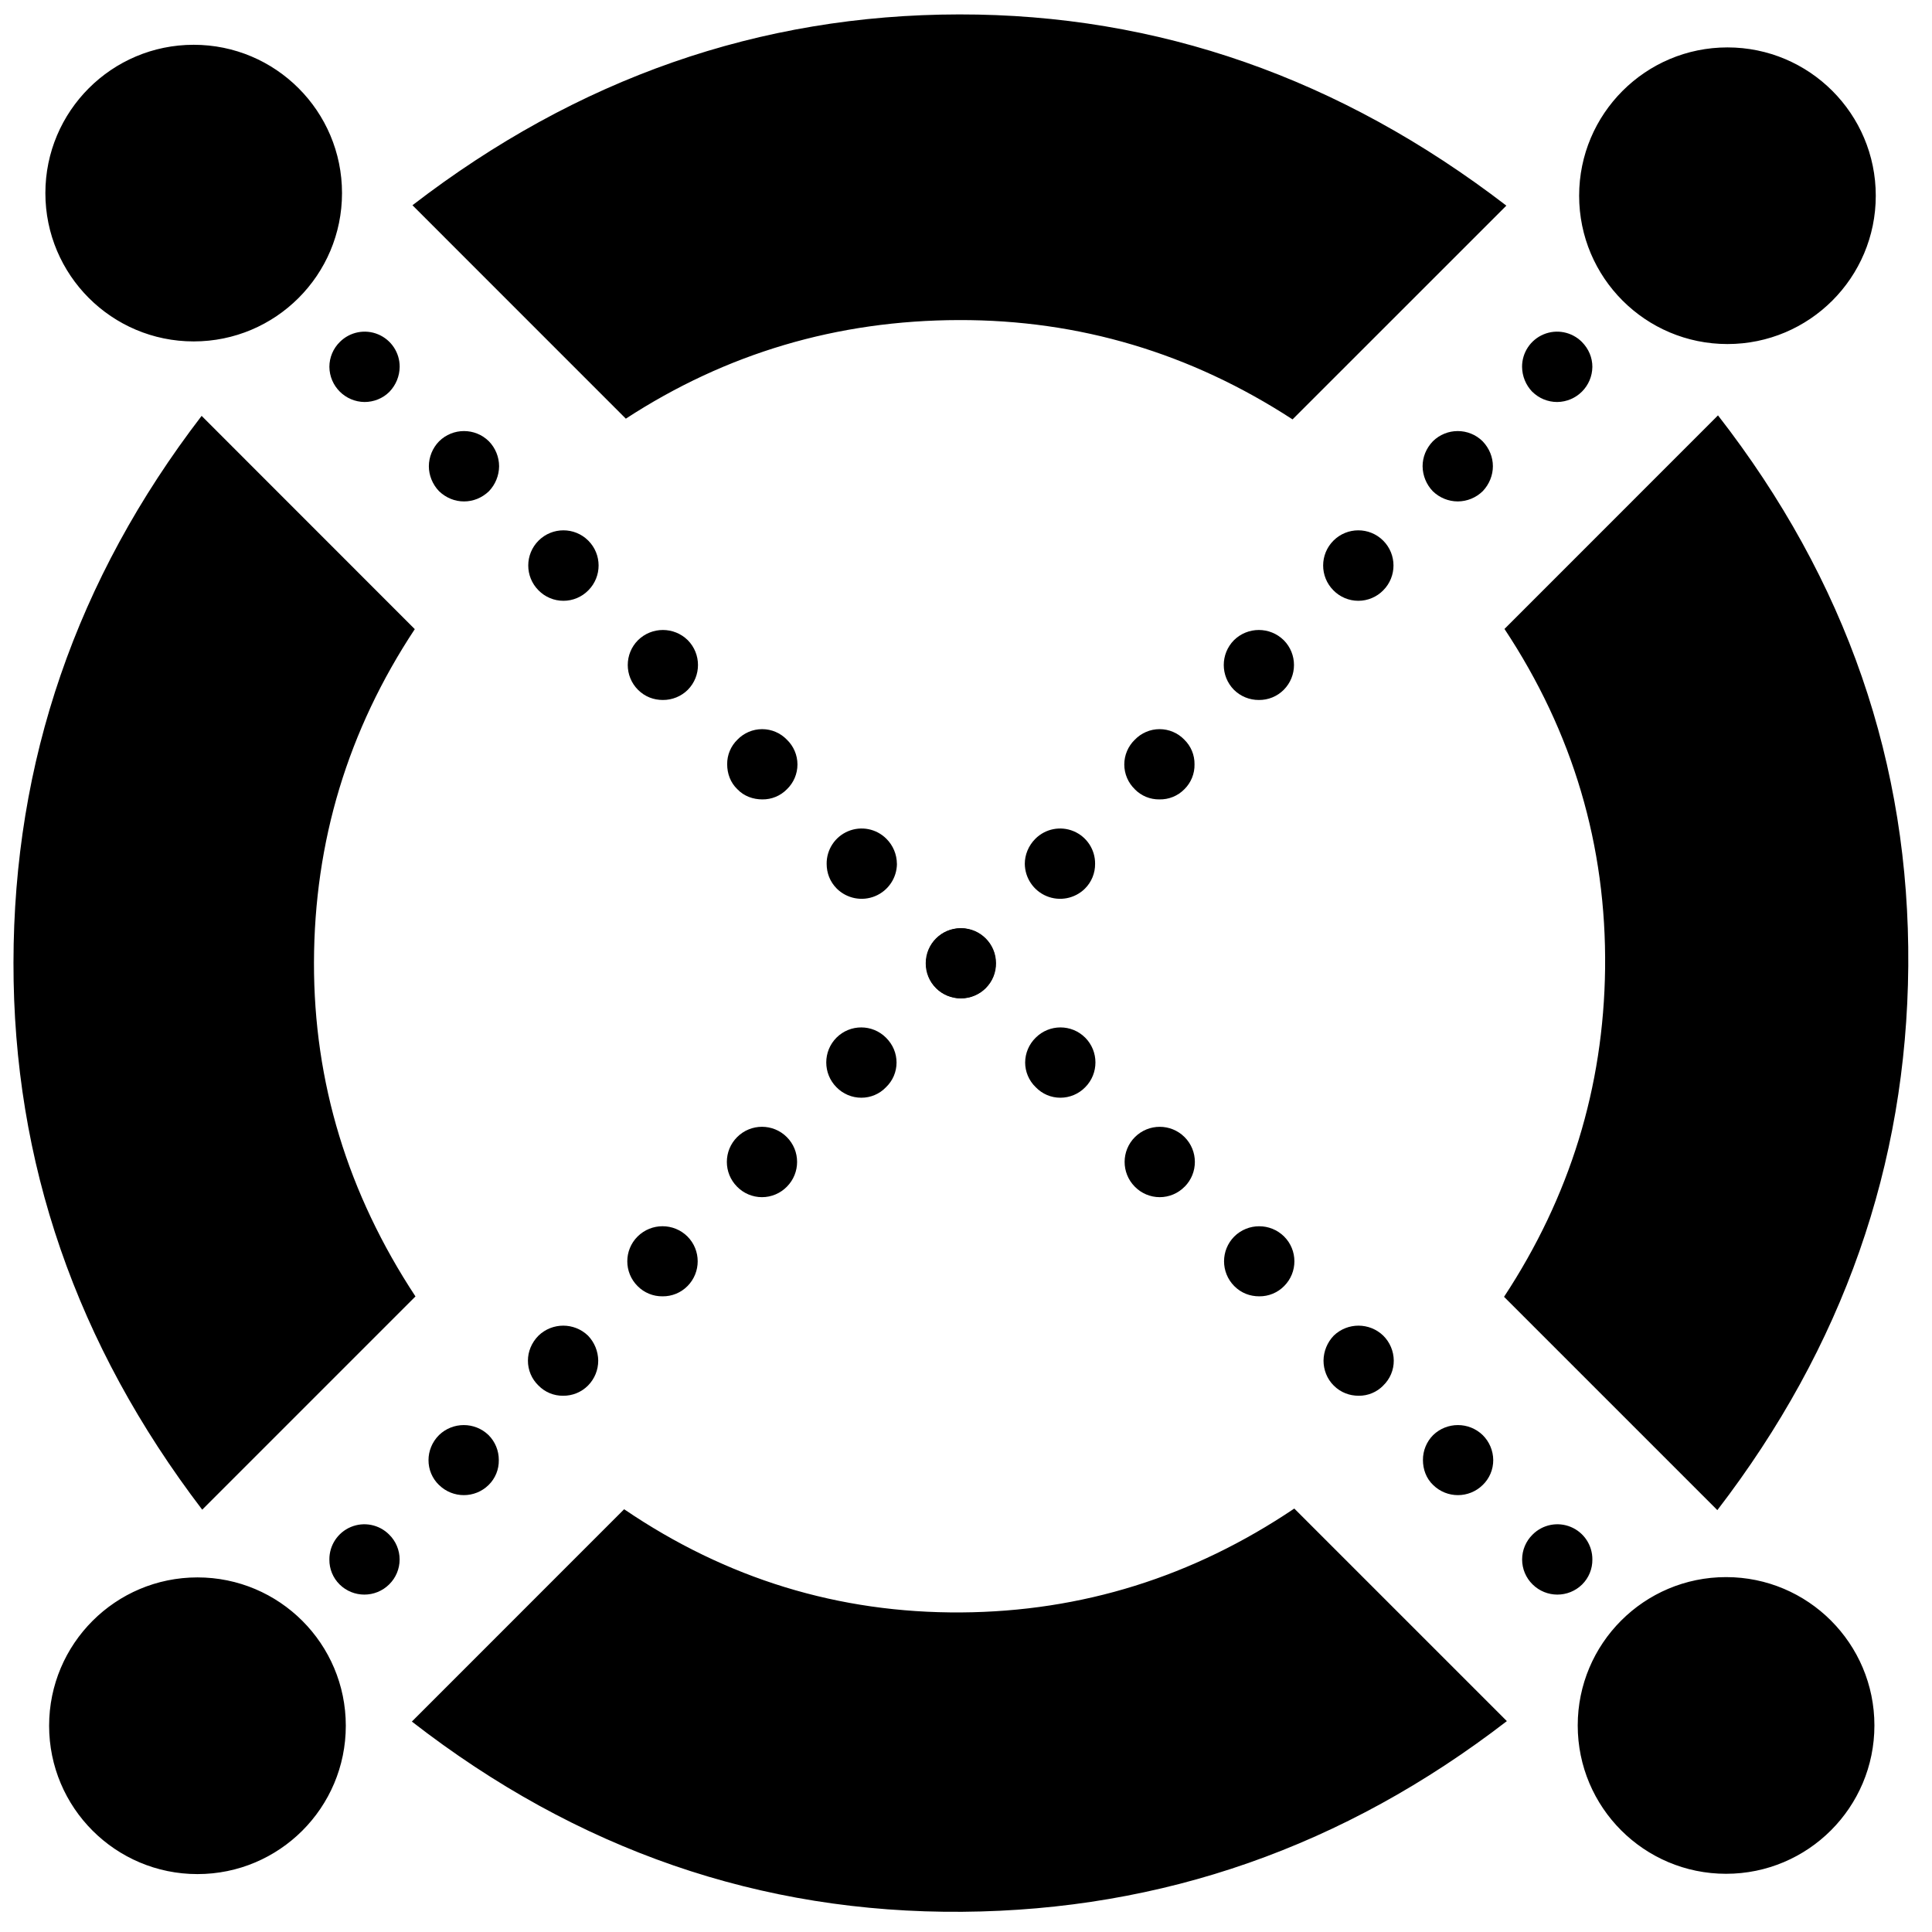
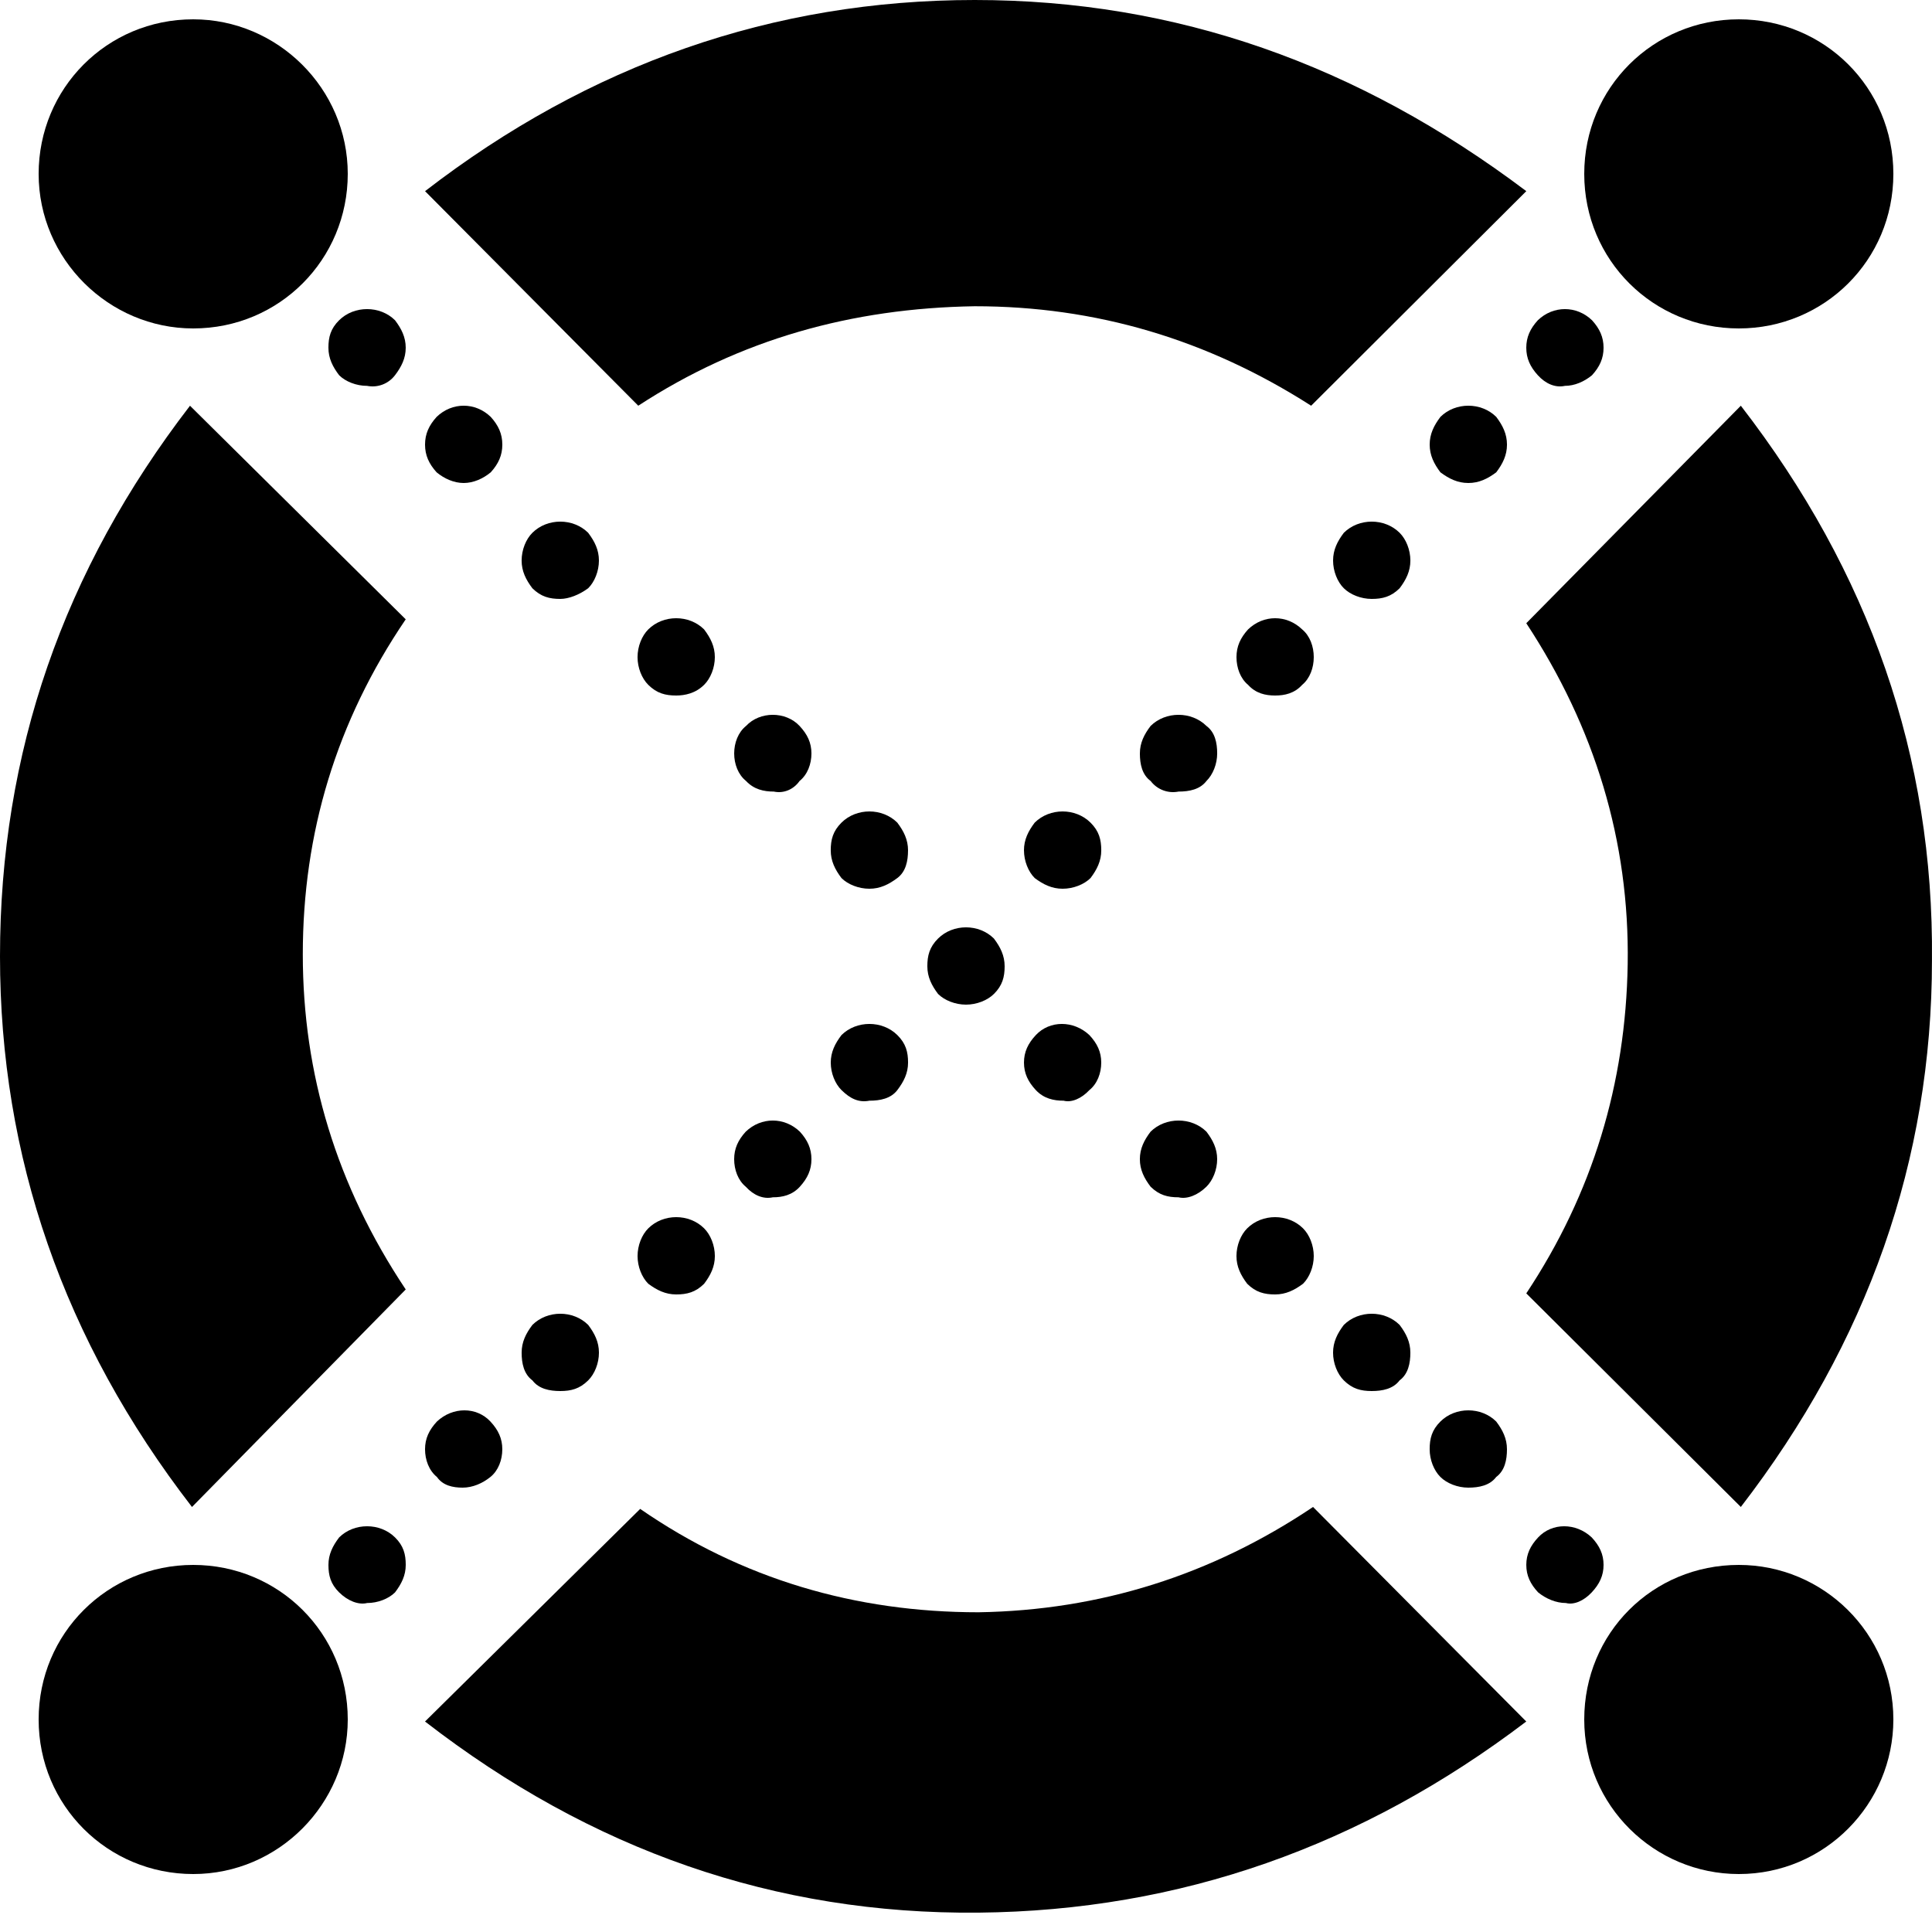
- <svg xmlns="http://www.w3.org/2000/svg" width="39" height="39" viewBox="0 0 39 39" class="logo show-sm">
-   <g fill="" fill-rule="evenodd">
-     <path d="M30.93 7.908a.737.737 0 0 1-.205-.503.707.707 0 0 1 1.206-.504c.141.142.213.32.213.504a.717.717 0 0 1-.71.71.713.713 0 0 1-.503-.207m-2.008 2.008a.74.74 0 0 1-.206-.504c0-.184.071-.361.206-.503a.715.715 0 0 1 1.007 0c.135.142.206.32.206.503 0 .178-.07.362-.206.504a.725.725 0 0 1-.503.206.725.725 0 0 1-.504-.206m-2.007 2a.71.71 0 1 1 1.007 0 .704.704 0 0 1-1.007 0m-2.008 2.008a.713.713 0 0 1 0-1 .716.716 0 0 1 1.007 0 .71.71 0 0 1 0 1 .696.696 0 0 1-.503.206.708.708 0 0 1-.504-.206m-2 2.008a.694.694 0 0 1 0-1 .693.693 0 0 1 1 0 .68.68 0 0 1 .205.496.685.685 0 0 1-.205.504.684.684 0 0 1-.504.205.68.68 0 0 1-.497-.205m-2.22 1.504c0-.178.072-.363.213-.504a.706.706 0 0 1 1.206.504.696.696 0 0 1-.206.503.713.713 0 0 1-1.213-.503zm-1.794 2.51a.697.697 0 0 1-.206-.503.705.705 0 1 1 1.411 0 .697.697 0 0 1-.205.504.71.71 0 0 1-1 0m-2.008 2a.71.71 0 0 1 0-1 .707.707 0 0 1 1 0c.142.141.213.318.213.503a.687.687 0 0 1-.213.497.685.685 0 0 1-.496.212.7.7 0 0 1-.504-.212m-2.007 2.007a.709.709 0 1 1 1.007 0 .703.703 0 0 1-1.007 0m-2.008 2.007a.707.707 0 0 1 0-1 .715.715 0 0 1 1.008 0 .71.71 0 0 1 0 1 .695.695 0 0 1-.504.207.695.695 0 0 1-.504-.207m-2 2.008a.692.692 0 0 1-.213-.504c0-.177.071-.36.213-.503a.72.72 0 0 1 1 0 .739.739 0 0 1 .206.503.713.713 0 0 1-.206.504.697.697 0 0 1-.504.206.681.681 0 0 1-.496-.206m-2.008 2.008a.693.693 0 0 1-.212-.504c0-.177.07-.362.212-.504a.72.72 0 0 1 1 0 .708.708 0 0 1 .207.504.686.686 0 0 1-.206.504.714.714 0 0 1-1 0m-2.008 2.007a.696.696 0 0 1-.206-.503.706.706 0 0 1 1.206-.504.704.704 0 0 1 0 1.007.712.712 0 0 1-1 0" />
-     <path d="M7.862 7.908a.737.737 0 0 0 .206-.503.707.707 0 0 0-1.206-.504.706.706 0 0 0-.213.504.717.717 0 0 0 .71.71c.184 0 .369-.071.503-.207M9.87 9.916a.74.74 0 0 0 .205-.504.727.727 0 0 0-.205-.503.715.715 0 0 0-1.007 0 .726.726 0 0 0-.206.503c0 .178.07.362.206.504.142.135.319.206.503.206s.362-.07.504-.206m2.007 2a.71.71 0 1 0-1.007 0 .704.704 0 0 0 1.007 0m2.008 2.008a.713.713 0 0 0 0-1 .716.716 0 0 0-1.007 0 .71.71 0 0 0 0 1c.142.142.319.206.503.206a.708.708 0 0 0 .504-.206m2 2.008a.694.694 0 0 0 0-1 .693.693 0 0 0-1 0 .68.68 0 0 0-.206.496c0 .184.064.369.206.504.135.142.32.205.504.205a.68.68 0 0 0 .496-.205m2.22 1.504a.718.718 0 0 0-.212-.504.706.706 0 0 0-1.206.504c0 .184.064.361.206.503a.713.713 0 0 0 1.213-.503zm1.795 2.51a.697.697 0 0 0 .206-.503.705.705 0 1 0-1.411 0c0 .184.063.362.205.504a.71.71 0 0 0 1 0m2.007 2a.71.71 0 0 0 0-1 .707.707 0 0 0-1 0 .704.704 0 0 0-.213.503c0 .177.072.362.214.497a.685.685 0 0 0 .496.212.7.7 0 0 0 .503-.212m2.008 2.007a.709.709 0 1 0-1.008 0 .703.703 0 0 0 1.007 0m2.008 2.007a.707.707 0 0 0 0-1 .715.715 0 0 0-1.007 0 .71.71 0 0 0 0 1c.142.143.32.207.504.207a.695.695 0 0 0 .503-.207m2 2.008a.692.692 0 0 0 .213-.504.716.716 0 0 0-.212-.503.72.72 0 0 0-1 0 .739.739 0 0 0-.206.503c0 .185.07.37.206.504.142.142.32.206.503.206a.681.681 0 0 0 .497-.206m2.007 2.008a.693.693 0 0 0 .213-.504.716.716 0 0 0-.213-.504.72.72 0 0 0-1 0 .708.708 0 0 0-.206.504c0 .184.064.369.206.504a.714.714 0 0 0 1 0m2.008 2.007a.696.696 0 0 0 .206-.503.706.706 0 0 0-1.206-.504.704.704 0 0 0 0 1.007.712.712 0 0 0 1 0M12.634 8.452L8.326 4.143C11.655 1.58 15.334.295 19.363.291c4.008-.004 7.69 1.284 11.045 3.86l-4.316 4.315c-2.06-1.34-4.304-2.01-6.733-2.005-2.46.005-4.7.671-6.725 1.99zM8.387 26.17l-4.305 4.305C1.54 27.142.267 23.463.272 19.435c.003-4.065 1.27-7.745 3.798-11.04L8.373 12.7c-1.35 2.042-2.03 4.286-2.035 6.733-.004 2.415.681 4.66 2.05 6.739zm17.74 4.282l4.291 4.291c-3.288 2.534-6.951 3.817-10.989 3.849-4.077.032-7.782-1.25-11.115-3.84l4.285-4.286c2.064 1.403 4.332 2.1 6.805 2.083 2.435-.017 4.675-.718 6.723-2.097zm4.243-17.756l4.31-4.311c2.592 3.332 3.873 7.037 3.841 11.115-.032 4.021-1.317 7.682-3.854 10.984l-4.306-4.306c1.329-2.02 2.01-4.227 2.04-6.625.029-2.486-.65-4.771-2.031-6.857zM34.843 31.836a2.994 2.994 0 1 1 0 5.989 2.994 2.994 0 0 1 0-5.989M3.986 31.842a2.994 2.994 0 1 1 0 5.989 2.994 2.994 0 0 1 0-5.989M34.871.957a2.994 2.994 0 1 1 0 5.988 2.994 2.994 0 0 1 0-5.988M3.91.904a2.994 2.994 0 1 1 0 5.988 2.994 2.994 0 0 1 0-5.988" />
+ <svg xmlns="http://www.w3.org/2000/svg" viewBox="0 0 100 100" class="main-symbol flex-shrink-0 d-none d-md-block d-xl-none">
+   <g fill-rule="evenodd">
+     <g transform="translate(0 -1)" fill-rule="nonzero">
+       <g transform="translate(0 1)">
+         <path d="m79.6 19.424c-0.4-0.438-0.6-0.877-0.6-1.425 0-0.548 0.2-0.986 0.6-1.425 0.8-0.767 2-0.767 2.8 0 0.4 0.438 0.6 0.877 0.6 1.425 0 0.548-0.2 0.986-0.6 1.425-0.4 0.329-0.9 0.548-1.4 0.548-0.5 0.11-1-0.11-1.4-0.548" />
+         <path id="Path" d="m74.556 24.448c-0.333-0.441-0.556-0.883-0.556-1.435s0.222-0.993 0.556-1.435c0.778-0.772 2.111-0.772 2.889 0 0.333 0.441 0.556 0.883 0.556 1.435s-0.222 0.993-0.556 1.435c-0.444 0.331-0.889 0.552-1.444 0.552s-1-0.221-1.444-0.552" />
+         <path id="Path" d="m69.556 30.448c-0.333-0.331-0.556-0.883-0.556-1.435s0.222-0.993 0.556-1.435c0.778-0.772 2.111-0.772 2.889 0 0.333 0.331 0.556 0.883 0.556 1.435s-0.222 0.993-0.556 1.435c-0.444 0.441-0.889 0.552-1.444 0.552s-1.111-0.221-1.444-0.552" />
+         <path id="Path" d="m64.6 35.448c-0.4-0.331-0.6-0.883-0.6-1.435s0.2-0.993 0.6-1.435c0.8-0.772 2-0.772 2.8 0 0.4 0.331 0.6 0.883 0.6 1.435s-0.2 1.103-0.6 1.435c-0.4 0.441-0.9 0.552-1.4 0.552s-1-0.11-1.4-0.552" />
+         <path id="Path" d="m59.556 40.424c-0.444-0.329-0.556-0.877-0.556-1.425 0-0.548 0.222-0.986 0.556-1.425 0.778-0.767 2.111-0.767 2.889 0 0.444 0.329 0.556 0.877 0.556 1.425 0 0.548-0.222 1.096-0.556 1.425-0.333 0.438-0.889 0.548-1.444 0.548-0.556 0.11-1.111-0.11-1.444-0.548" />
+         <path id="Path" d="m53 44.014c0-0.552 0.222-0.993 0.556-1.435 0.778-0.772 2.111-0.772 2.889 0 0.444 0.441 0.556 0.883 0.556 1.435s-0.222 0.993-0.556 1.435c-0.333 0.331-0.889 0.552-1.444 0.552s-1-0.221-1.444-0.552c-0.333-0.331-0.556-0.883-0.556-1.435z" />
+         <path id="Path" d="m43.556 56.424c-0.333-0.329-0.556-0.877-0.556-1.425 0-0.548 0.222-0.986 0.556-1.425 0.778-0.767 2.111-0.767 2.889 0 0.444 0.438 0.556 0.877 0.556 1.425 0 0.548-0.222 0.986-0.556 1.425-0.333 0.438-0.889 0.548-1.444 0.548-0.556 0.11-1-0.11-1.444-0.548" />
+         <path id="Path" d="m38.6 61.424c-0.4-0.329-0.6-0.877-0.6-1.425 0-0.548 0.2-0.986 0.6-1.425 0.8-0.767 2-0.767 2.8 0 0.4 0.438 0.6 0.877 0.6 1.425 0 0.548-0.2 0.986-0.6 1.425-0.4 0.438-0.9 0.548-1.4 0.548-0.5 0.11-1-0.11-1.4-0.548" />
+         <path id="Path" d="m33.556 66.448c-0.333-0.331-0.556-0.883-0.556-1.435s0.222-1.103 0.556-1.435c0.778-0.772 2.111-0.772 2.889 0 0.333 0.331 0.556 0.883 0.556 1.435s-0.222 0.993-0.556 1.435c-0.444 0.441-0.889 0.552-1.444 0.552s-1-0.221-1.444-0.552" />
+         <path id="Path" d="m27.556 71.448c-0.444-0.331-0.556-0.883-0.556-1.435s0.222-0.993 0.556-1.435c0.778-0.772 2.111-0.772 2.889 0 0.333 0.441 0.556 0.883 0.556 1.435s-0.222 1.103-0.556 1.435c-0.444 0.441-0.889 0.552-1.444 0.552s-1.111-0.11-1.444-0.552" />
+         <path id="Path" d="m22.615 76.448c-0.41-0.331-0.615-0.883-0.615-1.435s0.205-0.993 0.615-1.435c0.821-0.772 2.051-0.772 2.769 0 0.41 0.441 0.615 0.883 0.615 1.435s-0.205 1.103-0.615 1.435c-0.41 0.331-0.923 0.552-1.436 0.552-0.513 0-1.026-0.11-1.333-0.552" />
+         <path id="Path" d="m17.556 82.424c-0.444-0.438-0.556-0.877-0.556-1.425 0-0.548 0.222-0.986 0.556-1.425 0.778-0.767 2.111-0.767 2.889 0 0.444 0.438 0.556 0.877 0.556 1.425 0 0.548-0.222 0.986-0.556 1.425-0.333 0.329-0.889 0.548-1.444 0.548-0.444 0.11-1-0.11-1.444-0.548" />
+         <path id="Path" d="m20.444 19.424c0.333-0.438 0.556-0.877 0.556-1.425 0-0.548-0.222-0.986-0.556-1.425-0.778-0.767-2.111-0.767-2.889 0-0.444 0.438-0.556 0.877-0.556 1.425 0 0.548 0.222 0.986 0.556 1.425 0.333 0.329 0.889 0.548 1.444 0.548 0.556 0.11 1.111-0.11 1.444-0.548" />
+         <path id="Path" d="m25.4 24.448c0.4-0.441 0.6-0.883 0.6-1.435s-0.2-0.993-0.6-1.435c-0.8-0.772-2-0.772-2.8 0-0.4 0.441-0.6 0.883-0.6 1.435s0.2 0.993 0.6 1.435c0.4 0.331 0.9 0.552 1.4 0.552s1-0.221 1.4-0.552" />
+         <path id="Path" d="m30.444 30.448c0.333-0.331 0.556-0.883 0.556-1.435s-0.222-0.993-0.556-1.435c-0.778-0.772-2.111-0.772-2.889 0-0.333 0.331-0.556 0.883-0.556 1.435s0.222 0.993 0.556 1.435c0.444 0.441 0.889 0.552 1.444 0.552 0.444 0 1-0.221 1.444-0.552" />
+         <path id="Path" d="m36.444 35.448c0.333-0.331 0.556-0.883 0.556-1.435s-0.222-0.993-0.556-1.435c-0.778-0.772-2.111-0.772-2.889 0-0.333 0.331-0.556 0.883-0.556 1.435s0.222 1.103 0.556 1.435c0.444 0.441 0.889 0.552 1.444 0.552 0.444 0 1-0.11 1.444-0.552" />
+         <path id="Path" d="m41.385 40.424c0.41-0.329 0.615-0.877 0.615-1.425 0-0.548-0.205-0.986-0.615-1.425-0.718-0.767-2.051-0.767-2.769 0-0.41 0.329-0.615 0.877-0.615 1.425 0 0.548 0.205 1.096 0.615 1.425 0.41 0.438 0.923 0.548 1.436 0.548 0.513 0.11 1.026-0.11 1.333-0.548" />
+         <path id="Path" d="m47 44.014c0-0.552-0.222-0.993-0.556-1.435-0.778-0.772-2.111-0.772-2.889 0-0.444 0.441-0.556 0.883-0.556 1.435s0.222 0.993 0.556 1.435c0.333 0.331 0.889 0.552 1.444 0.552s1-0.221 1.444-0.552c0.444-0.331 0.556-0.883 0.556-1.435z" />
+         <path id="Path" d="m51.444 51.448c0.444-0.441 0.556-0.883 0.556-1.435s-0.222-0.993-0.556-1.435c-0.778-0.772-2.111-0.772-2.889 0-0.444 0.441-0.556 0.883-0.556 1.435s0.222 0.993 0.556 1.435c0.333 0.331 0.889 0.552 1.444 0.552s1.111-0.221 1.444-0.552" />
+         <path id="Path" d="m56.385 56.424c0.41-0.329 0.615-0.877 0.615-1.425 0-0.548-0.205-0.986-0.615-1.425-0.821-0.767-2.051-0.767-2.769 0-0.41 0.438-0.615 0.877-0.615 1.425 0 0.548 0.205 0.986 0.615 1.425 0.41 0.438 0.923 0.548 1.436 0.548 0.41 0.11 0.923-0.11 1.333-0.548" />
+         <path id="Path" d="m62.444 61.424c0.333-0.329 0.556-0.877 0.556-1.425 0-0.548-0.222-0.986-0.556-1.425-0.778-0.767-2.111-0.767-2.889 0-0.333 0.438-0.556 0.877-0.556 1.425 0 0.548 0.222 0.986 0.556 1.425 0.444 0.438 0.889 0.548 1.444 0.548 0.444 0.11 1-0.11 1.444-0.548" />
+         <path id="Path" d="m67.444 66.448c0.333-0.331 0.556-0.883 0.556-1.435s-0.222-1.103-0.556-1.435c-0.778-0.772-2.111-0.772-2.889 0-0.333 0.331-0.556 0.883-0.556 1.435s0.222 0.993 0.556 1.435c0.444 0.441 0.889 0.552 1.444 0.552s1-0.221 1.444-0.552" />
+         <path id="Path" d="m72.444 71.448c0.444-0.331 0.556-0.883 0.556-1.435s-0.222-0.993-0.556-1.435c-0.778-0.772-2.111-0.772-2.889 0-0.333 0.441-0.556 0.883-0.556 1.435s0.222 1.103 0.556 1.435c0.444 0.441 0.889 0.552 1.444 0.552s1.111-0.11 1.444-0.552" />
+         <path id="a" d="m77.444 76.448c0.444-0.331 0.556-0.883 0.556-1.435s-0.222-0.993-0.556-1.435c-0.778-0.772-2.111-0.772-2.889 0-0.444 0.441-0.556 0.883-0.556 1.435s0.222 1.103 0.556 1.435c0.333 0.331 0.889 0.552 1.444 0.552s1.111-0.11 1.444-0.552" />
+         <path d="m82.385 82.424c0.41-0.438 0.615-0.877 0.615-1.425 0-0.548-0.205-0.986-0.615-1.425-0.821-0.767-2.051-0.767-2.769 0-0.41 0.438-0.615 0.877-0.615 1.425 0 0.548 0.205 0.986 0.615 1.425 0.41 0.329 0.923 0.548 1.436 0.548 0.41 0.11 0.923-0.11 1.333-0.548" />
+         <path d="m33.036 21c5.265-3.433 11.036-5.048 17.414-5.149 6.277 0 12.048 1.716 17.414 5.149l11.137-11.106c-8.707-6.562-18.123-9.894-28.551-9.894-10.428 0-19.945 3.332-28.449 9.894l11.036 11.106z" />
+         <path d="m21 66.742c-3.585-5.375-5.327-11.157-5.327-17.343 0-6.288 1.742-12.069 5.327-17.343l-11.166-11.055c-6.556 8.52-9.834 17.952-9.834 28.5 0 10.345 3.278 19.879 9.937 28.5l11.063-11.258z" />
+         <path d="m67.964 78c-5.265 3.533-11.036 5.35-17.313 5.451-6.378 0-12.25-1.716-17.515-5.35l-11.137 11.004c8.606 6.663 18.123 9.994 28.652 9.893 10.428-0.101 19.844-3.432 28.348-9.893l-11.036-11.105z" />
+         <path d="m79 32.258c3.533 5.375 5.35 11.258 5.249 17.648-0.101 6.187-1.817 11.867-5.249 17.039l11.105 11.055c6.562-8.52 9.893-17.952 9.893-28.297 0.101-10.548-3.23-20.082-9.893-28.703l-11.105 11.258z" />
+         <path d="m90 81c4.364 0 8 3.533 8 8 0 4.364-3.533 8-8 8-4.364 0-8-3.533-8-8s3.533-8 8-8" />
+         <path d="m10 81c4.421 0 8 3.533 8 8 0 4.364-3.579 8-8 8-4.421 0-8-3.533-8-8s3.579-8 8-8" />
+         <path d="m90 1c4.421 0 8 3.533 8 8 0 4.468-3.579 8-8 8s-8-3.533-8-8c0-4.468 3.579-8 8-8" />
+         <path d="m10 1c4.364 0 8 3.579 8 8 0 4.421-3.533 8-8 8-4.364 0-8-3.579-8-8 0-4.421 3.533-8 8-8" />
+       </g>
+     </g>
  </g>
</svg>
